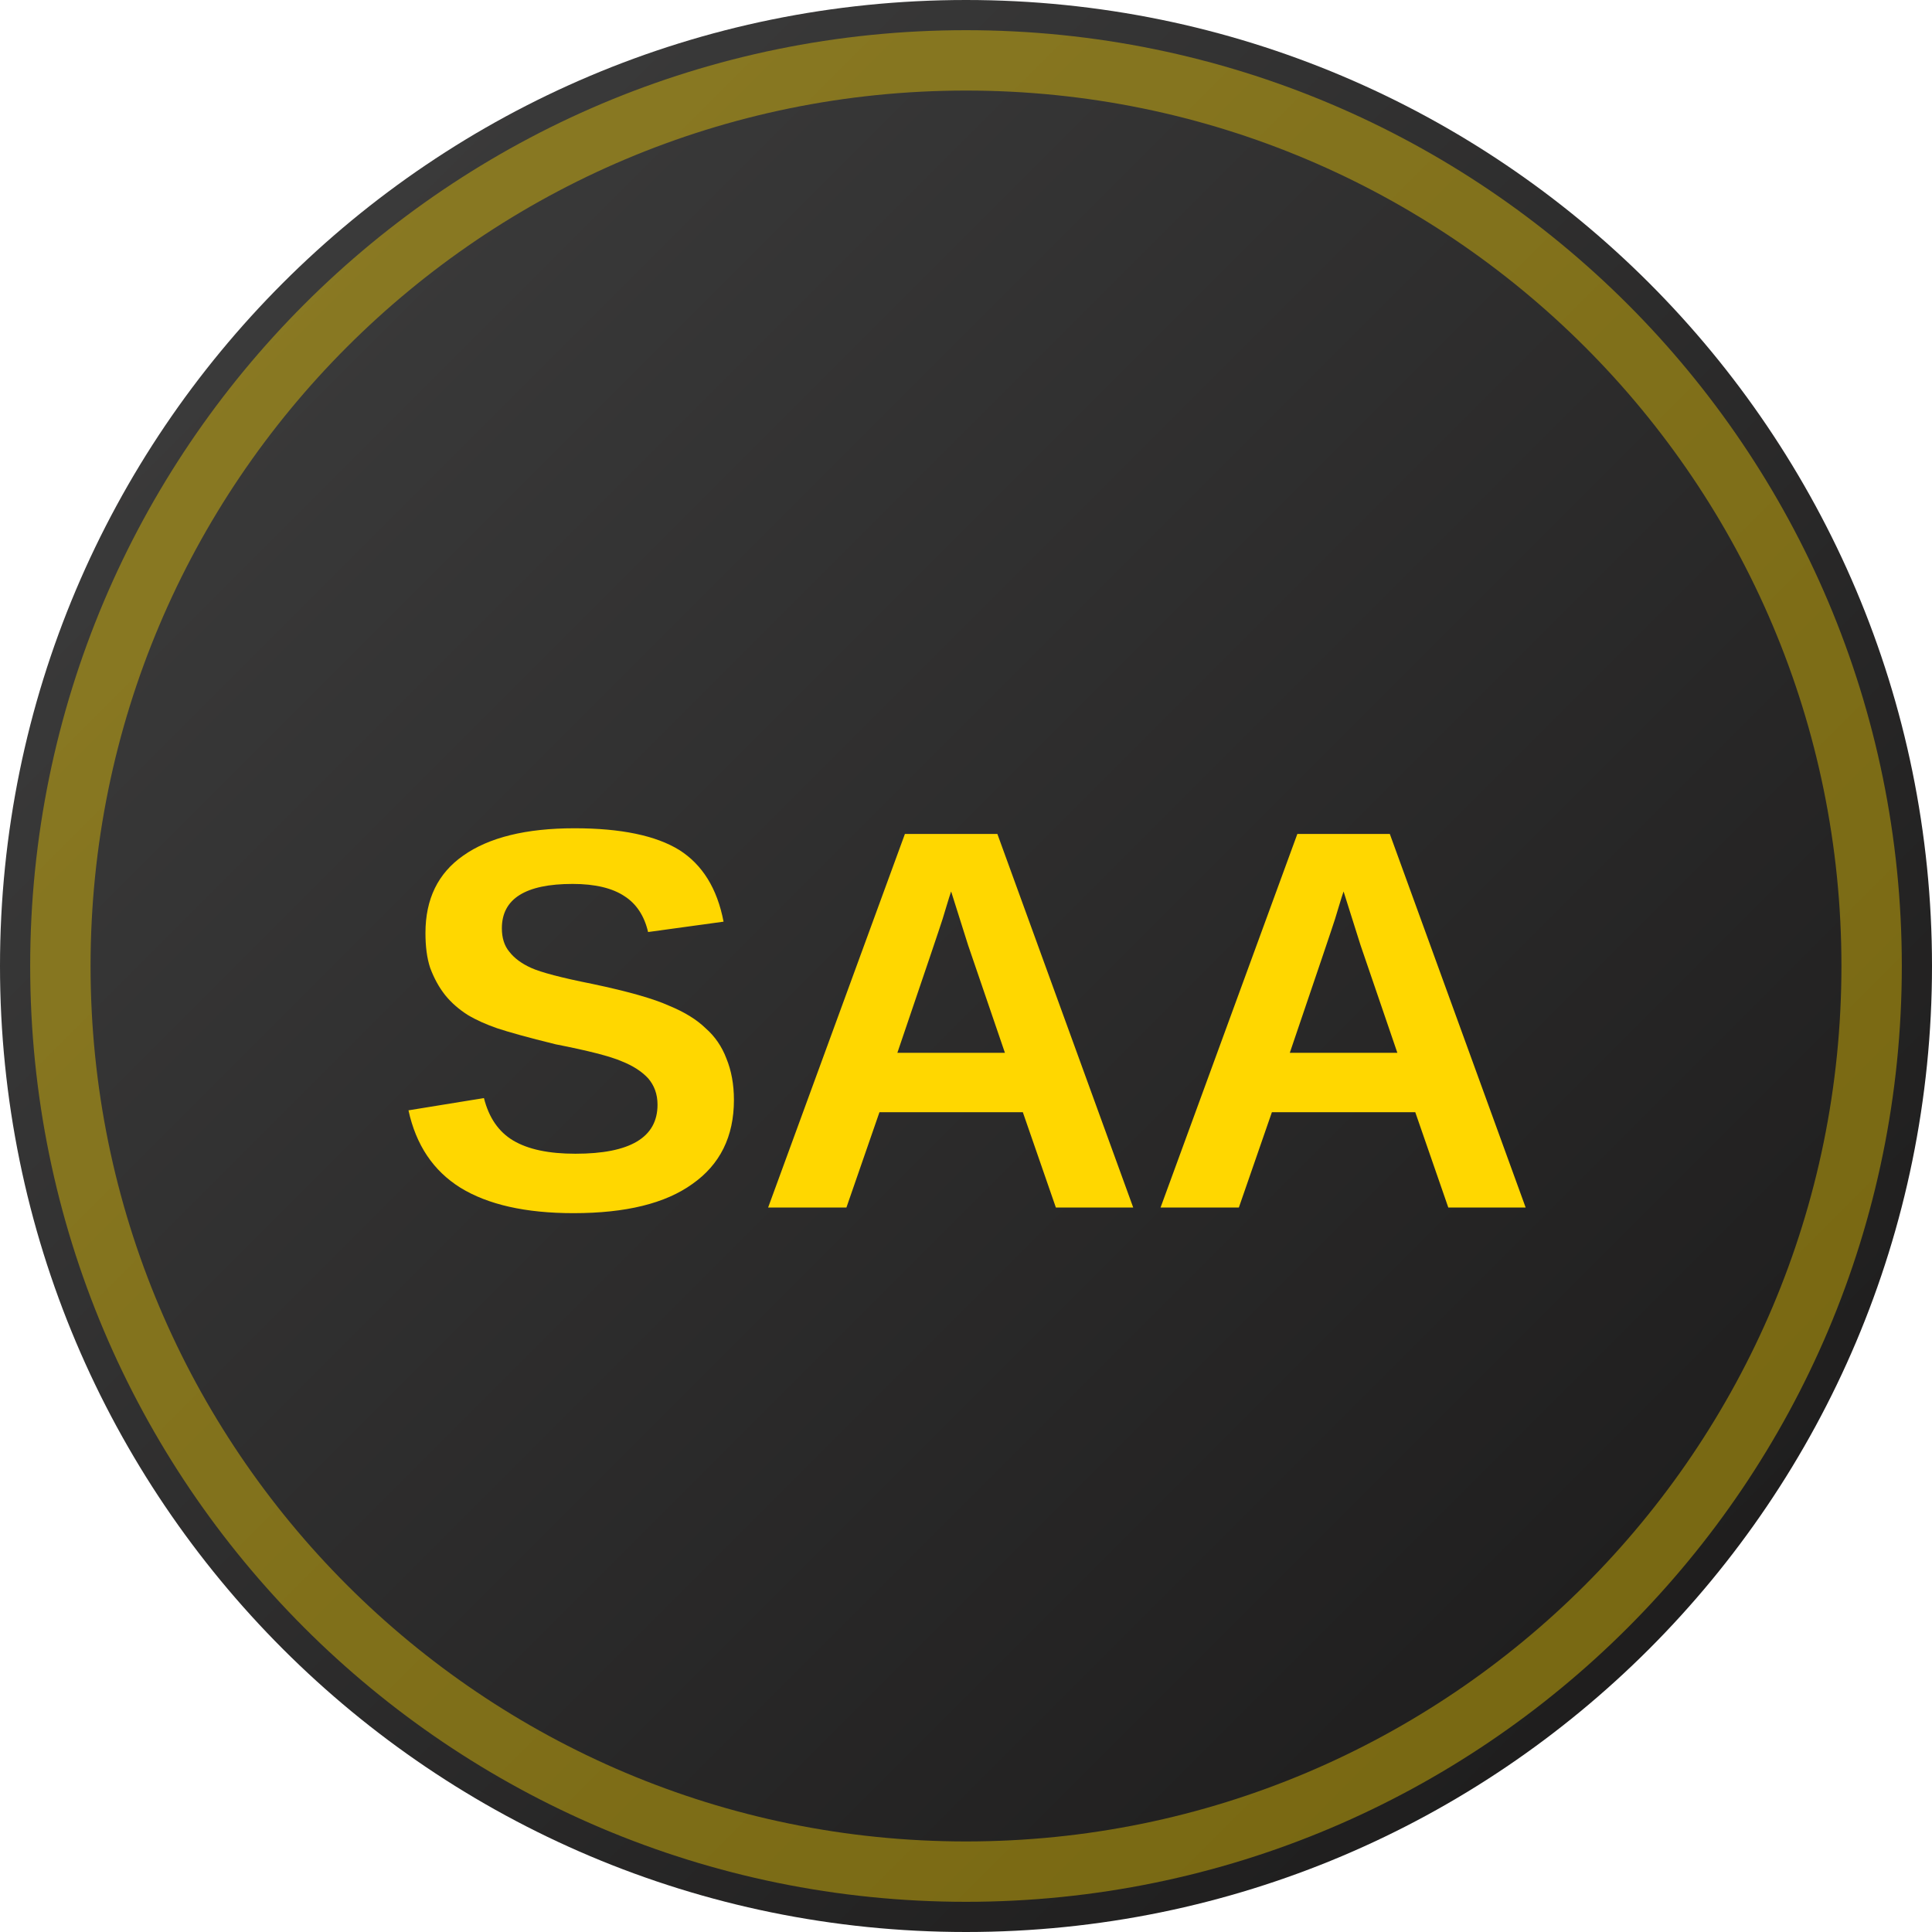
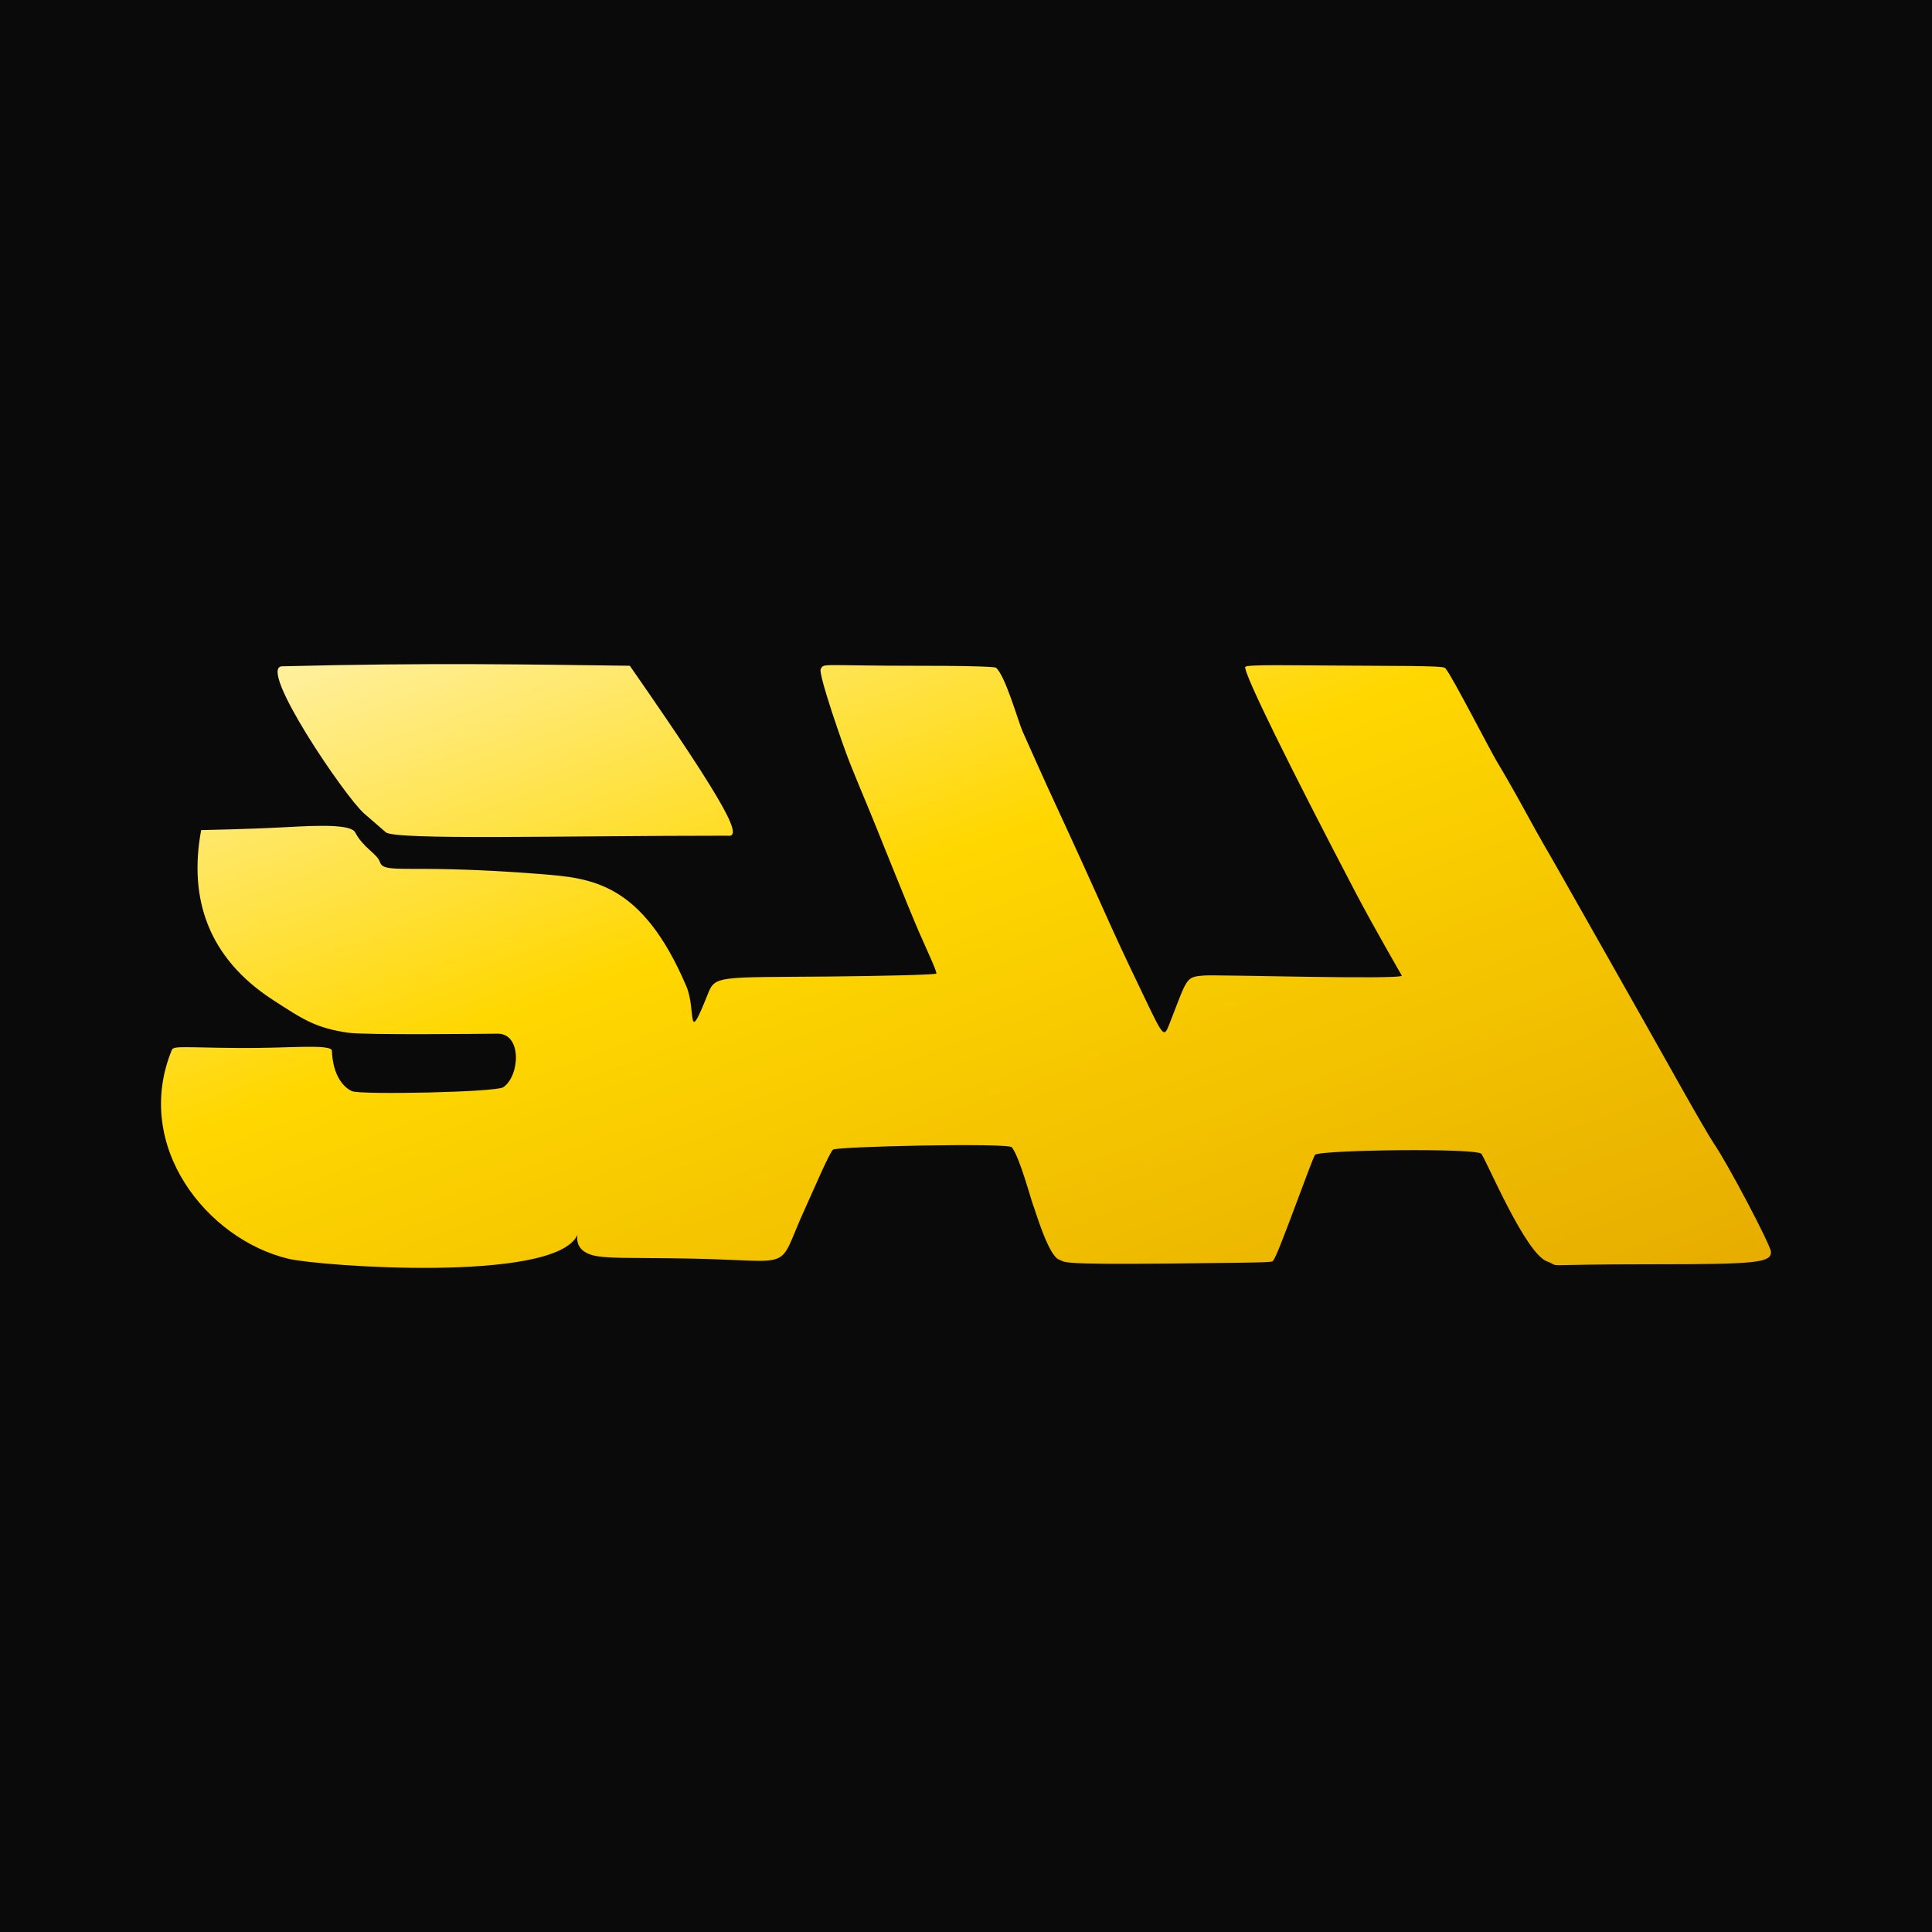
- <svg xmlns="http://www.w3.org/2000/svg" width="32" height="32">
+ <svg xmlns="http://www.w3.org/2000/svg" width="32" height="32" viewBox="0 0 32 32">
  <defs>
-     <linearGradient id="avatarGradient" x1="0%" y1="0%" x2="100%" y2="100%">
-       <stop offset="0%" style="stop-color:#404040;stop-opacity:1" />
-       <stop offset="100%" style="stop-color:#191818;stop-opacity:1" />
+     <linearGradient id="logoGradient" x1="0%" y1="0%" x2="100%" y2="100%">
+       <stop offset="0%" style="stop-color:#fff3b0;stop-opacity:1" />
+       <stop offset="40%" style="stop-color:#ffd700;stop-opacity:1" />
+       <stop offset="100%" style="stop-color:#e6ac00;stop-opacity:1" />
    </linearGradient>
  </defs>
-   <circle cx="16" cy="16" r="16" fill="url(#avatarGradient)" />
-   <text x="16" y="20" font-family="Arial, sans-serif" font-size="9" font-weight="bold" fill="#ffd700" text-anchor="middle">SAA</text>
-   <circle cx="16" cy="16" r="15" fill="none" stroke="#ffd700" stroke-width="1" opacity="0.4" />
+   <rect width="32" height="32" fill="#0a0a0a" />
+   <svg x="2" y="11" width="28" height="10" viewBox="0 0 201.963 75.737">
+     <g transform="translate(-5.51337,-105.9719)">
+       <path fill="url(#logoGradient)" d="M 21.472,180.561 C 11.316,178.122 1.936,166.458 6.867,154.381 c 0.228,-0.56 1.415,-0.309 8.522,-0.254 6.089,0.047 11.529,-0.549 11.563,0.353 0.122,3.215 1.549,4.661 2.56,5.074 1.093,0.446 18.027,0.141 18.957,-0.515 2.086,-1.472 2.326,-6.74 -0.733,-6.708 -1.893,0.02 -16.678,0.181 -18.724,-0.117 -4.044,-0.591 -5.592,-1.6 -9.492,-4.139 -8.077,-5.259 -10.567,-12.684 -8.97,-21.282 0,0 6.234,-0.122 10.651,-0.37 4.313,-0.243 8.147,-0.348 8.671,0.656 1.028,1.969 2.765,2.672 3.105,3.73 0.297,0.924 1.559,0.841 5.661,0.851 4.303,0.01 9.55,0.246 14.627,0.658 6.272,0.509 12.607,1.044 18.159,14.092 1.256,2.953 -0.051,7.824 2.707,0.891 0.907,-2.279 1.363,-2.02 15.013,-2.139 7.507,-0.065 13.649,-0.236 13.649,-0.379 0,-0.144 -0.281,-0.895 -0.624,-1.669 -0.343,-0.775 -1.026,-2.313 -1.517,-3.419 -0.491,-1.106 -2.062,-4.927 -3.492,-8.491 -1.429,-3.564 -2.858,-7.084 -3.174,-7.821 -0.316,-0.737 -1.226,-2.95 -2.022,-4.916 -0.796,-1.966 -4.043,-11.298 -3.694,-11.883 0.458,-0.767 -0.187,-0.404 12.337,-0.404 9.844,0 9.653,0.247 9.653,0.247 1.208,1.061 2.79,6.79 3.346,8.018 0.557,1.229 1.277,2.838 1.599,3.575 0.605,1.386 1.793,3.986 4.289,9.385 0.795,1.721 2.349,5.139 3.453,7.598 2.674,5.955 3.045,6.753 5.913,12.737 2.463,5.139 2.463,5.139 3.201,3.246 2.237,-5.738 1.982,-5.761 4.285,-5.952 1.55,-0.129 24.513,0.548 24.826,0.021 0,0 -3.597,-6.207 -5.84,-10.496 -8.262,-15.793 -13.928,-27.264 -13.814,-28.221 0.042,-0.355 5.592,-0.198 13.737,-0.172 11.926,0.038 11.191,0.126 11.458,0.441 0.776,0.917 5.568,10.253 6.396,11.616 0.827,1.363 2.326,3.987 3.33,5.83 1.004,1.844 2.18,3.955 2.614,4.693 0.434,0.737 1.356,2.346 2.05,3.575 0.694,1.229 3.484,6.156 6.2,10.949 2.716,4.793 6.572,11.631 8.57,15.195 1.998,3.564 3.981,6.983 4.407,7.598 1.756,2.532 7.197,12.857 7.197,13.656 0,1.35 -1.831,1.539 -14.977,1.539 -15.122,0 -11,0.419 -13.105,-0.353 -2.712,-0.994 -7.467,-12.353 -8.245,-13.497 -0.514,-0.757 -20.111,-0.502 -20.858,0.107 -0.301,0.246 -4.742,12.873 -5.218,13.181 -0.325,0.333 1.566,0.314 -13.121,0.469 -14.376,0.152 -12.925,-0.209 -13.738,-0.469 -1.392,-0.446 -3.058,-6.322 -3.282,-6.814 -0.224,-0.492 -1.696,-6.084 -2.694,-7.304 -0.468,-0.573 -22.001,-0.1 -22.427,0.3 -0.496,0.466 -2.404,4.977 -3.536,7.451 -3.648,7.965 -0.798,6.483 -14.189,6.217 -7.764,-0.154 -10.944,0.068 -12.663,-0.493 -2.37,-0.774 -1.493,-2.84 -1.713,-2.397 -2.97,5.977 -32.338,3.842 -36.237,2.906 z m 12.241,-53.494 c -0.645,-0.553 -1.868,-1.613 -2.719,-2.356 C 28.589,122.61 17.54,106.328 20.7,106.247 c 18.52,-0.477 31.53,-0.22 43.623,-0.07 12.879,18.5 14.11,21.607 12.221,21.317 -20.588,-5.5e-4 -41.658,0.577 -42.831,-0.428 z" />
+     </g>
+   </svg>
</svg>
